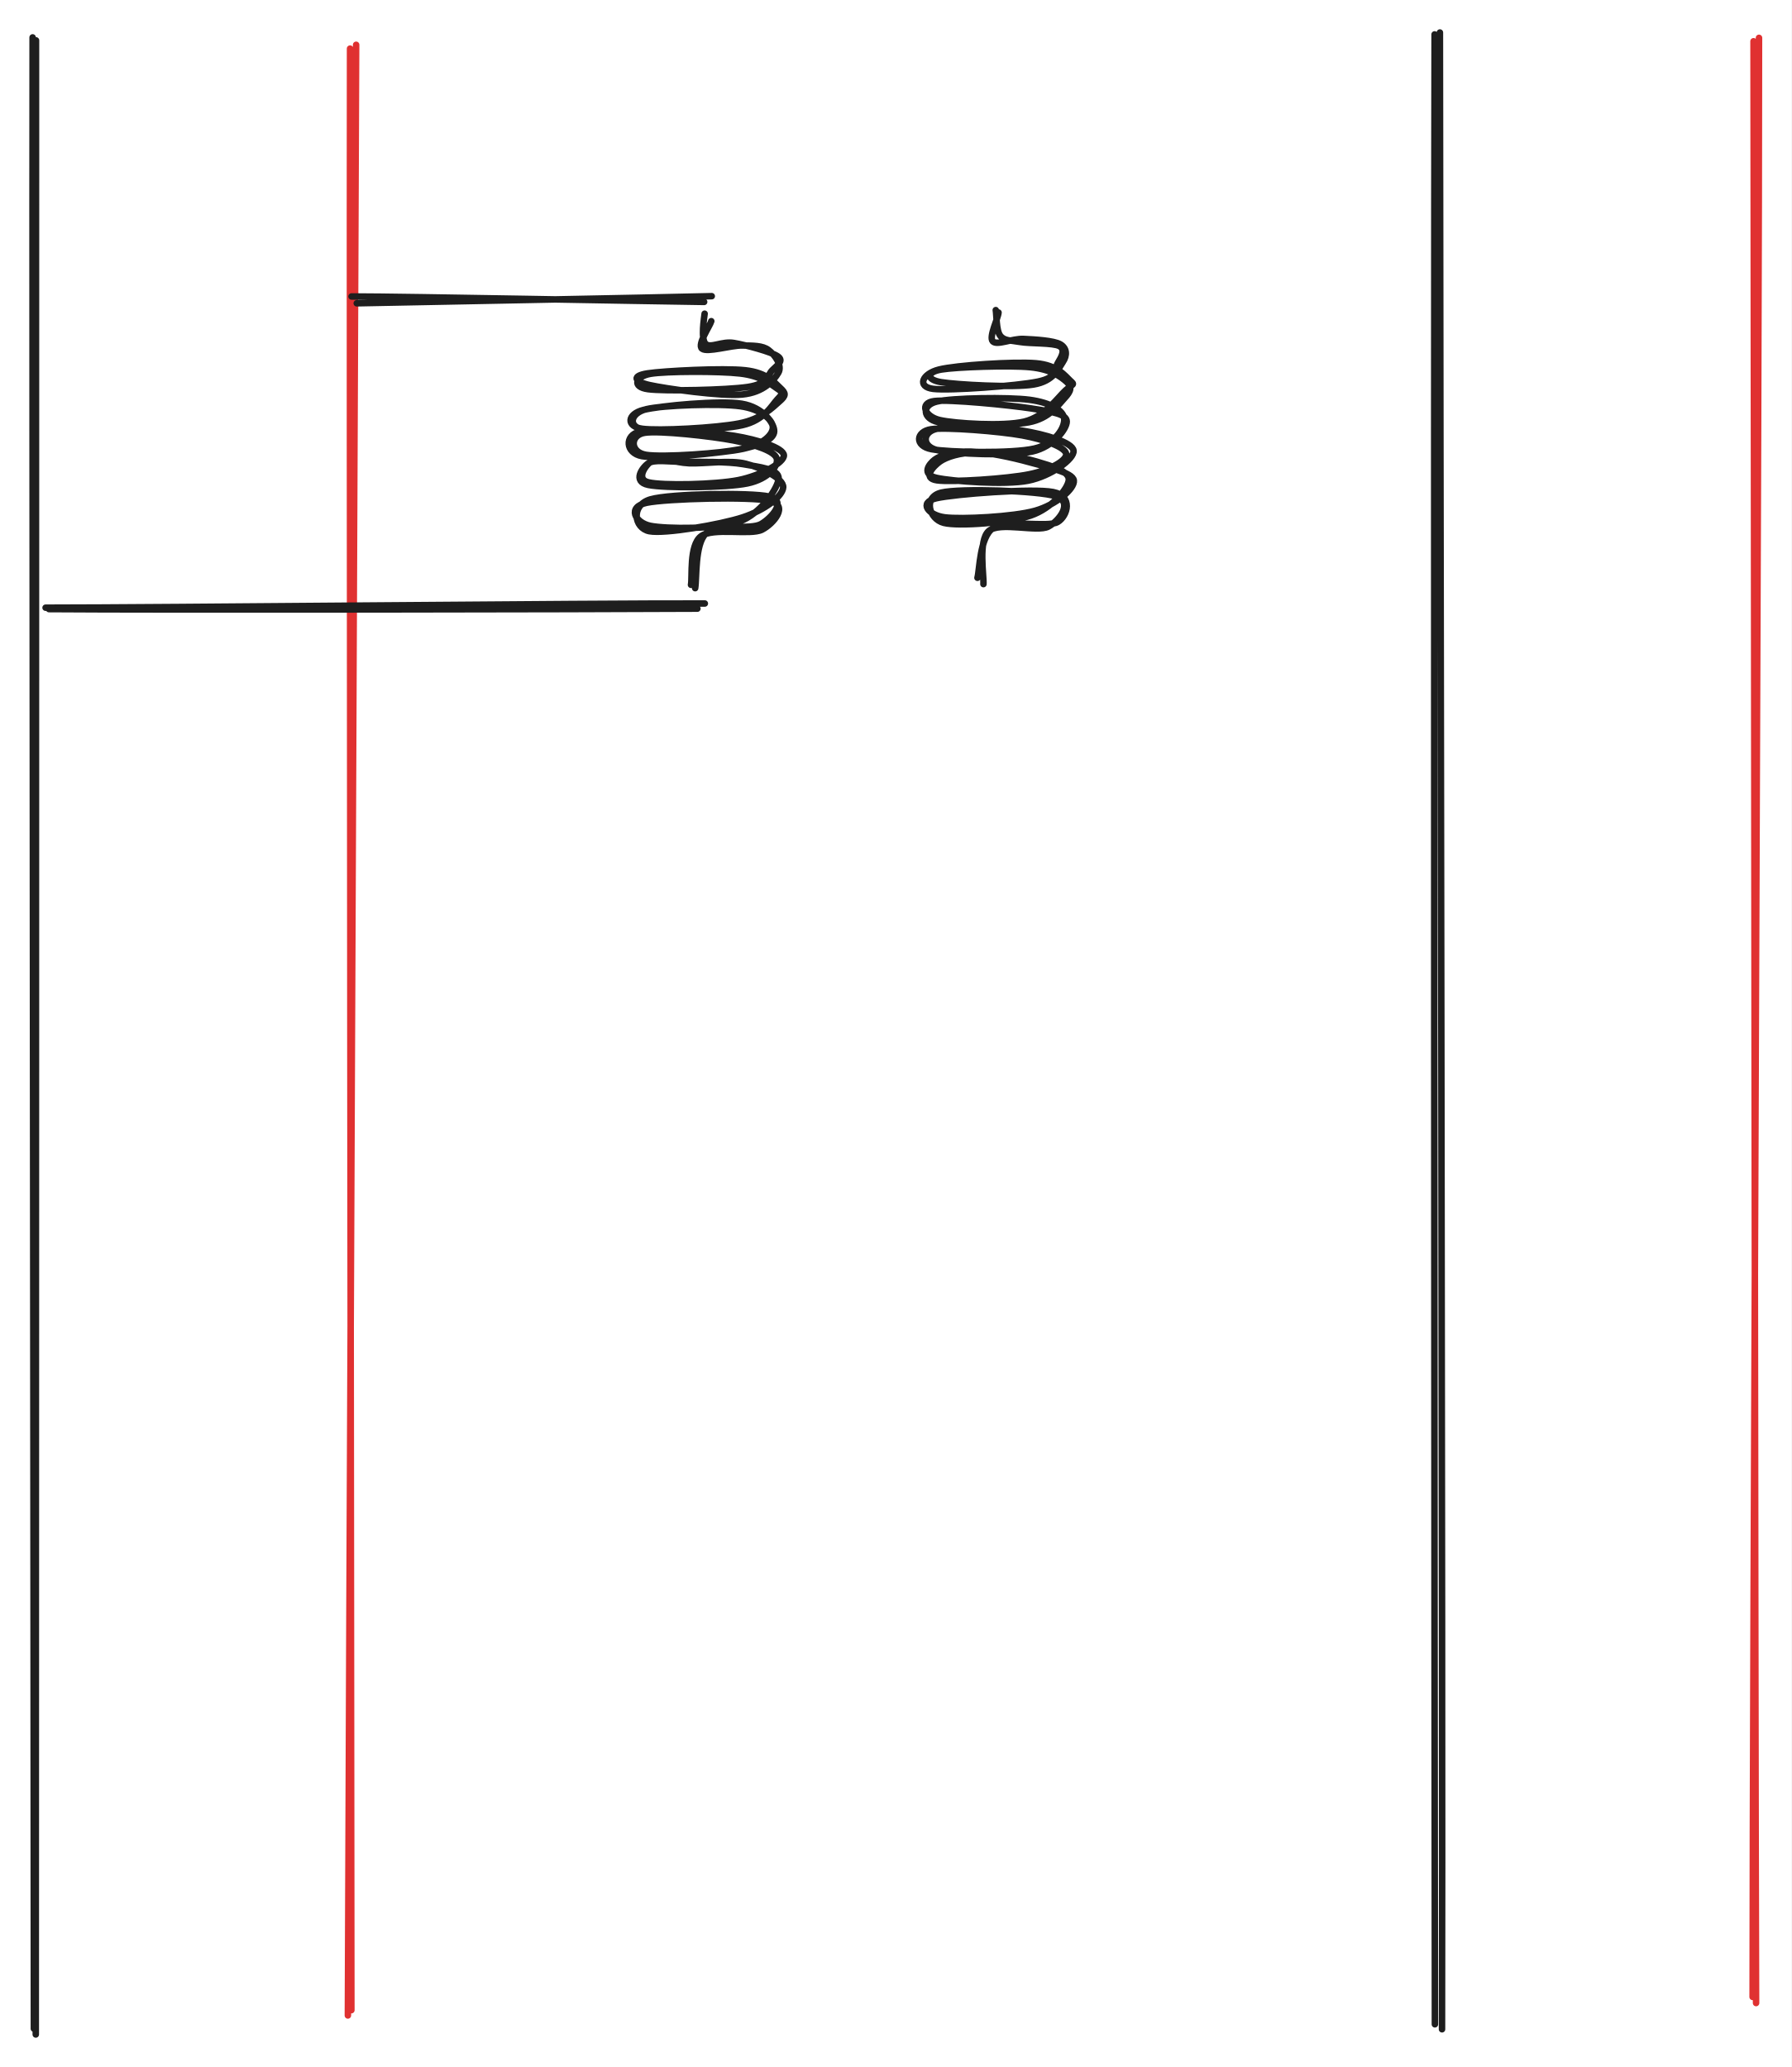
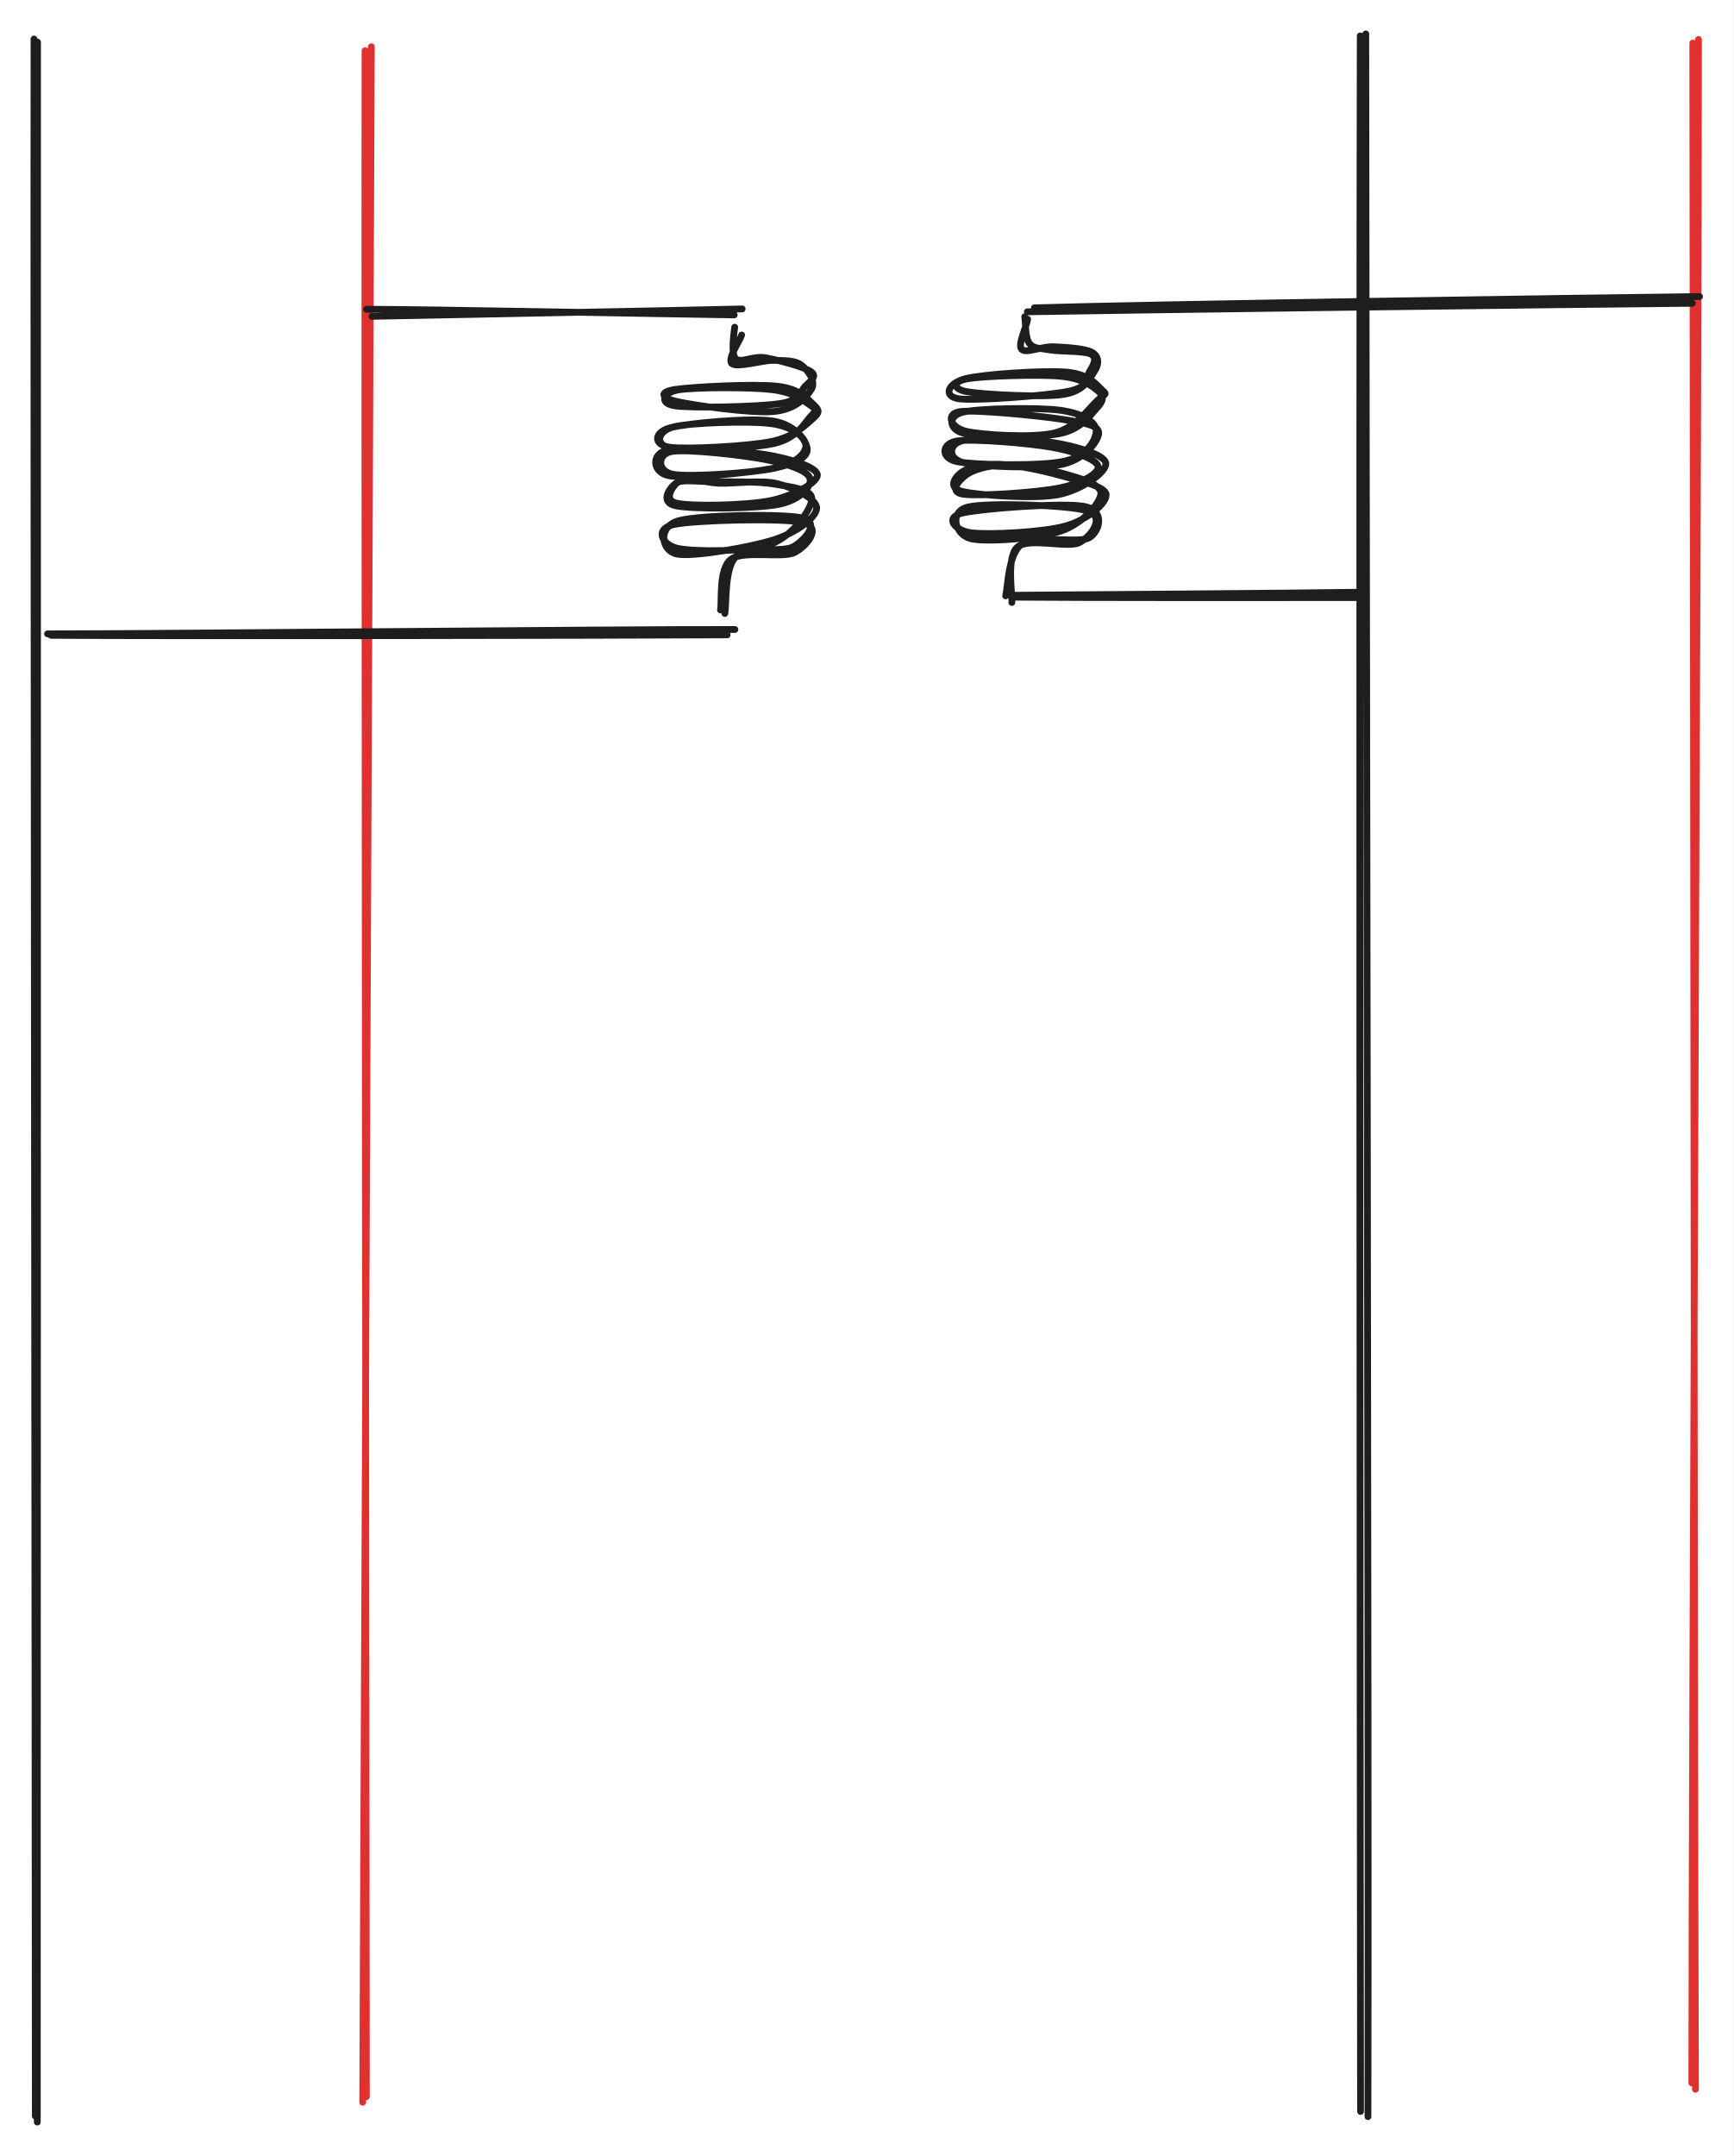
- <svg xmlns="http://www.w3.org/2000/svg" version="1.1" viewBox="0 0 550.989 635.829" width="550.989" height="635.829" class="excalidraw-svg">
+ <svg xmlns="http://www.w3.org/2000/svg" version="1.1" viewBox="0 0 511.301 635.829" width="511.301" height="635.829" class="excalidraw-svg">
  <defs>
    <style class="style-fonts">
      </style>
  </defs>
-   <rect x="0" y="0" width="550.989" height="635.829" fill="#ffffff" />
+   <rect x="0" y="0" width="511.301" height="635.829" fill="#ffffff" />
  <g stroke-linecap="round">
    <g transform="translate(10.28193 12.18437) rotate(0 0 306.5)">
      <path d="M0.79 0.24 C0.79 102.59, 0.78 511.38, 0.72 613.64 M-0.25 -0.68 C-0.41 101.36, 0.12 509.76, 0.14 611.86" stroke="#1e1e1e" stroke-width="2" fill="none" />
    </g>
  </g>
  <mask />
  <g stroke-linecap="round">
    <g transform="translate(108.2819 15.18437) rotate(0 0 301.5)">
      <path d="M-0.62 -0.23 C-0.78 100.42, -0.33 502.47, -0.22 603.16 M1.25 -1.4 C0.86 99.53, -0.96 504.22, -1.29 604.79" stroke="#e03131" stroke-width="2" fill="none" />
    </g>
  </g>
  <mask />
  <g stroke-linecap="round">
-     <g transform="translate(442.298 9.703739) rotate(0 0 306.5)">
+     <g transform="translate(402.298 9.703739) rotate(0 0 306.5)">
      <path d="M-1.08 0.88 C-1.35 102.97, -1.14 510.89, -0.99 612.99 M0.55 0.3 C0.59 102.54, 1.47 512.68, 1.2 614.52" stroke="#1e1e1e" stroke-width="2" fill="none" />
    </g>
  </g>
  <mask />
  <g stroke-linecap="round">
-     <g transform="translate(540.298 12.70374) rotate(0 0 301.5)">
+     <g transform="translate(500.298 12.70374) rotate(0 0 301.5)">
      <path d="M-0.99 -0.01 C-0.85 100.42, -0.55 503, -0.21 603.45 M0.69 -1.06 C0.75 98.92, -1.29 500.74, -1.27 601.57" stroke="#e03131" stroke-width="2" fill="none" />
    </g>
  </g>
  <mask />
  <g stroke-linecap="round">
    <g transform="translate(109.2819 92.18437) rotate(0 54 0)">
      <path d="M-1.16 -0.99 C16.74 -0.97, 88.92 0.45, 107.28 0.69 M0.44 1.11 C18.73 0.73, 91.56 -0.62, 109.62 -1.08" stroke="#1e1e1e" stroke-width="2" fill="none" />
    </g>
  </g>
  <mask />
  <g stroke-linecap="round">
    <g transform="translate(14.28193 186.1844) rotate(0 100.5 0)">
      <path d="M0.78 1.18 C34.12 1.45, 166.64 1.23, 200.2 1.04 M-0.26 0.75 C33.44 0.76, 168.79 -0.65, 202.49 -0.54" stroke="#1e1e1e" stroke-width="2" fill="none" />
    </g>
  </g>
  <mask />
  <g stroke-linecap="round">
    <g transform="translate(216.9887 97.07374) rotate(0 2.040493 41.54941)">
      <path d="M-0.28 -0.58 C-0.42 0.73, -1.5 7.18, 0 8.69 C1.51 10.19, 5.03 7.78, 8.74 8.43 C12.45 9.07, 20.28 11.15, 22.24 12.55 C24.2 13.95, 22.04 15.25, 20.51 16.82 C18.97 18.39, 19.39 20.98, 13.02 21.95 C6.66 22.92, -12.72 23.32, -17.7 22.64 C-22.69 21.97, -21.61 18.71, -16.89 17.91 C-12.17 17.11, 4.15 17.07, 10.63 17.82 C17.11 18.57, 20.07 21.09, 21.99 22.41 C23.9 23.73, 23.9 23.86, 22.11 25.74 C20.33 27.63, 18.17 32.17, 11.3 33.72 C4.42 35.27, -14.24 35.87, -19.15 35.04 C-24.05 34.22, -23.13 29.97, -18.16 28.78 C-13.18 27.58, 4.22 26.97, 10.69 27.89 C17.17 28.8, 20.56 32.06, 20.7 34.24 C20.84 36.42, 18.06 39.55, 11.56 40.98 C5.06 42.41, -13.24 43.66, -18.29 42.84 C-23.34 42.02, -23.25 36.79, -18.75 36.06 C-14.26 35.32, 1.91 37.12, 8.68 38.43 C15.46 39.74, 21.18 41.72, 21.88 43.92 C22.58 46.12, 19.45 50.26, 12.87 51.63 C6.3 52.99, -12.52 53.14, -17.59 52.1 C-22.66 51.07, -19.38 46.59, -17.54 45.41 C-15.71 44.22, -11.43 44.95, -6.59 45 C-1.74 45.05, 6.69 44.86, 11.53 45.71 C16.38 46.56, 22.66 47.18, 22.48 50.12 C22.3 53.06, 17 60.94, 10.43 63.37 C3.85 65.79, -12.2 65.64, -16.95 64.68 C-21.71 63.71, -24.22 58.86, -18.09 57.58 C-11.96 56.3, 13.91 55.63, 19.83 57.01 C25.74 58.39, 20.92 64.05, 17.38 65.86 C13.83 67.68, 2.2 65.09, -1.44 67.92 C-5.08 70.75, -4 80.44, -4.47 82.82 M1.77 1.72 C1.39 3.17, -2.65 8.94, -1.07 10.19 C0.51 11.44, 7.84 9.14, 11.25 9.2 C14.66 9.27, 17.52 9.19, 19.37 10.59 C21.23 11.98, 23.74 15.31, 22.4 17.59 C21.06 19.87, 17.91 23.65, 11.32 24.28 C4.72 24.92, -12.31 22.46, -17.17 21.38 C-22.03 20.3, -22.74 18.54, -17.85 17.78 C-12.95 17.02, 5.4 16.07, 12.2 16.82 C19.01 17.56, 21.23 20.67, 22.99 22.27 C24.74 23.87, 24.85 24.59, 22.74 26.41 C20.64 28.23, 17.38 31.77, 10.34 33.17 C3.3 34.57, -14.61 35.51, -19.51 34.81 C-24.42 34.12, -24.19 30.3, -19.08 29.02 C-13.97 27.73, 4.45 26.02, 11.15 27.12 C17.85 28.22, 21.21 33.29, 21.12 35.63 C21.03 37.96, 17.38 39.86, 10.6 41.13 C3.83 42.4, -14.39 44.15, -19.53 43.25 C-24.68 42.34, -24.99 36.77, -20.27 35.72 C-15.56 34.68, 1.37 35.77, 8.77 36.98 C16.16 38.18, 23.88 40.67, 24.1 42.94 C24.31 45.22, 17.01 49.22, 10.07 50.61 C3.12 52, -13.24 52.35, -17.56 51.29 C-21.89 50.24, -17.97 45.27, -15.89 44.29 C-13.81 43.31, -9.79 45.21, -5.08 45.43 C-0.37 45.64, 7.55 44.34, 12.37 45.58 C17.2 46.81, 24.04 50.08, 23.89 52.83 C23.73 55.57, 18.31 59.81, 11.44 62.06 C4.58 64.31, -12.56 67.25, -17.29 66.33 C-22.02 65.41, -23.06 58.31, -16.93 56.53 C-10.79 54.75, 13.84 54.39, 19.52 55.65 C25.19 56.92, 20.36 62.2, 17.11 64.11 C13.87 66.02, 3.45 63.81, 0.06 67.1 C-3.32 70.39, -2.67 80.91, -3.19 83.85" stroke="#1e1e1e" stroke-width="2" fill="none" />
    </g>
  </g>
  <mask />
  <g stroke-linecap="round">
-     <g transform="translate(305.9318 95.55133) rotate(0 2.040493 41.54941)">
+     <g transform="translate(301.9318 93.55133) rotate(0 2.040493 41.54941)">
      <path d="M1.17 0.58 C1.06 2.3, -1.88 8.09, -0.6 9.45 C0.68 10.8, 5.38 8.56, 8.84 8.71 C12.31 8.87, 18.17 9.19, 20.19 10.37 C22.21 11.56, 22.34 13.75, 20.96 15.81 C19.58 17.87, 18.14 21.71, 11.9 22.74 C5.67 23.77, -11.74 22.78, -16.46 22.01 C-21.18 21.24, -20.98 18.89, -16.41 18.12 C-11.84 17.35, 4.51 16.78, 10.93 17.41 C17.35 18.05, 20.37 20.35, 22.13 21.93 C23.89 23.51, 23.44 24.82, 21.5 26.9 C19.55 28.97, 16.93 33.13, 10.45 34.36 C3.96 35.59, -12.71 35.35, -17.43 34.29 C-22.15 33.23, -22.55 29.14, -17.86 27.99 C-13.17 26.85, 4.2 26.56, 10.74 27.43 C17.28 28.31, 21.13 30.73, 21.37 33.23 C21.61 35.73, 18.97 40.86, 12.17 42.43 C5.37 44, -14.13 43.62, -19.43 42.63 C-24.73 41.64, -24.25 37.2, -19.61 36.49 C-14.96 35.78, 1.51 37.13, 8.44 38.38 C15.37 39.63, 21.61 42.01, 21.97 44.01 C22.33 46, 17.24 48.98, 10.61 50.34 C3.98 51.71, -13.23 52.85, -17.8 52.2 C-22.38 51.54, -18.85 47.85, -16.84 46.42 C-14.82 45, -10.65 43.65, -5.71 43.64 C-0.77 43.64, 8.03 44.98, 12.78 46.4 C17.52 47.81, 23.06 49.36, 22.77 52.14 C22.49 54.91, 17.48 60.84, 11.07 63.03 C4.67 65.22, -11.1 66.46, -15.68 65.29 C-20.26 64.11, -22.14 57.33, -16.39 55.97 C-10.65 54.6, 13.32 55.36, 18.79 57.1 C24.27 58.85, 19.9 64.67, 16.46 66.45 C13.02 68.23, 1.49 64.84, -1.84 67.79 C-5.16 70.73, -3.28 81.69, -3.47 84.13 M0.32 -0.16 C0.59 1.29, 0.43 6.06, 1.67 7.69 C2.91 9.33, 4.71 9.1, 7.75 9.64 C10.79 10.18, 17.96 9.86, 19.9 10.92 C21.85 11.99, 20.53 14.23, 19.43 16.05 C18.32 17.87, 19.66 20.5, 13.27 21.83 C6.87 23.17, -13.87 24.69, -18.94 24.07 C-24 23.45, -22.38 19.42, -17.11 18.11 C-11.84 16.79, 5.95 15.62, 12.67 16.19 C19.39 16.76, 21.68 20.14, 23.2 21.53 C24.73 22.91, 24.16 22.41, 21.8 24.51 C19.44 26.62, 15.49 32.62, 9.05 34.14 C2.6 35.67, -12.28 34.72, -16.89 33.66 C-21.5 32.61, -23.31 28.42, -18.62 27.82 C-13.94 27.23, 4.43 29.05, 11.22 30.09 C18.02 31.13, 22.09 31.88, 22.15 34.09 C22.2 36.29, 18.16 41.86, 11.54 43.34 C4.91 44.81, -12.71 44.08, -17.62 42.92 C-22.52 41.77, -22.25 37.38, -17.92 36.38 C-13.58 35.38, 1.36 35.79, 8.39 36.91 C15.41 38.02, 23.92 40.5, 24.24 43.07 C24.55 45.64, 17.3 50.92, 10.28 52.31 C3.26 53.71, -13.09 52.51, -17.88 51.44 C-22.67 50.36, -20.22 47.19, -18.47 45.84 C-16.72 44.49, -12.25 43.23, -7.4 43.36 C-2.55 43.49, 5.33 45.14, 10.61 46.62 C15.9 48.1, 24.03 49.76, 24.33 52.25 C24.64 54.73, 19.04 59.66, 12.43 61.55 C5.82 63.44, -10.27 64.23, -15.34 63.59 C-20.41 62.96, -23.55 59.03, -18 57.73 C-12.45 56.43, 11.71 54.59, 17.94 55.8 C24.17 57.01, 22.46 63.16, 19.38 65.01 C16.3 66.86, 3.57 64.04, -0.54 66.9 C-4.66 69.76, -4.63 79.76, -5.31 82.18" stroke="#1e1e1e" stroke-width="2" fill="none" />
    </g>
  </g>
  <mask />
+   <g stroke-linecap="round">
+     <g transform="translate(303.2819 92.18437) rotate(0 98.5 -1.5)">
+       <path d="M-0.26 -0.23 C32.51 -0.81, 163.06 -2.47, 195.89 -2.74 M1.81 -1.4 C34.99 -2.43, 165.69 -4.36, 198.02 -4.73" stroke="#1e1e1e" stroke-width="2" fill="none" />
+     </g>
+   </g>
+   <mask />
+   <g stroke-linecap="round">
+     <g transform="translate(298.2819 175.1844) rotate(0 50.5 0)">
+       <path d="M0.91 0.93 C17.86 1.1, 85.48 1.1, 102.04 1.05 M-0.07 0.37 C16.78 0.23, 84.49 -0.23, 101.63 -0.52" stroke="#1e1e1e" stroke-width="2" fill="none" />
+     </g>
+   </g>
+   <mask />
</svg>
